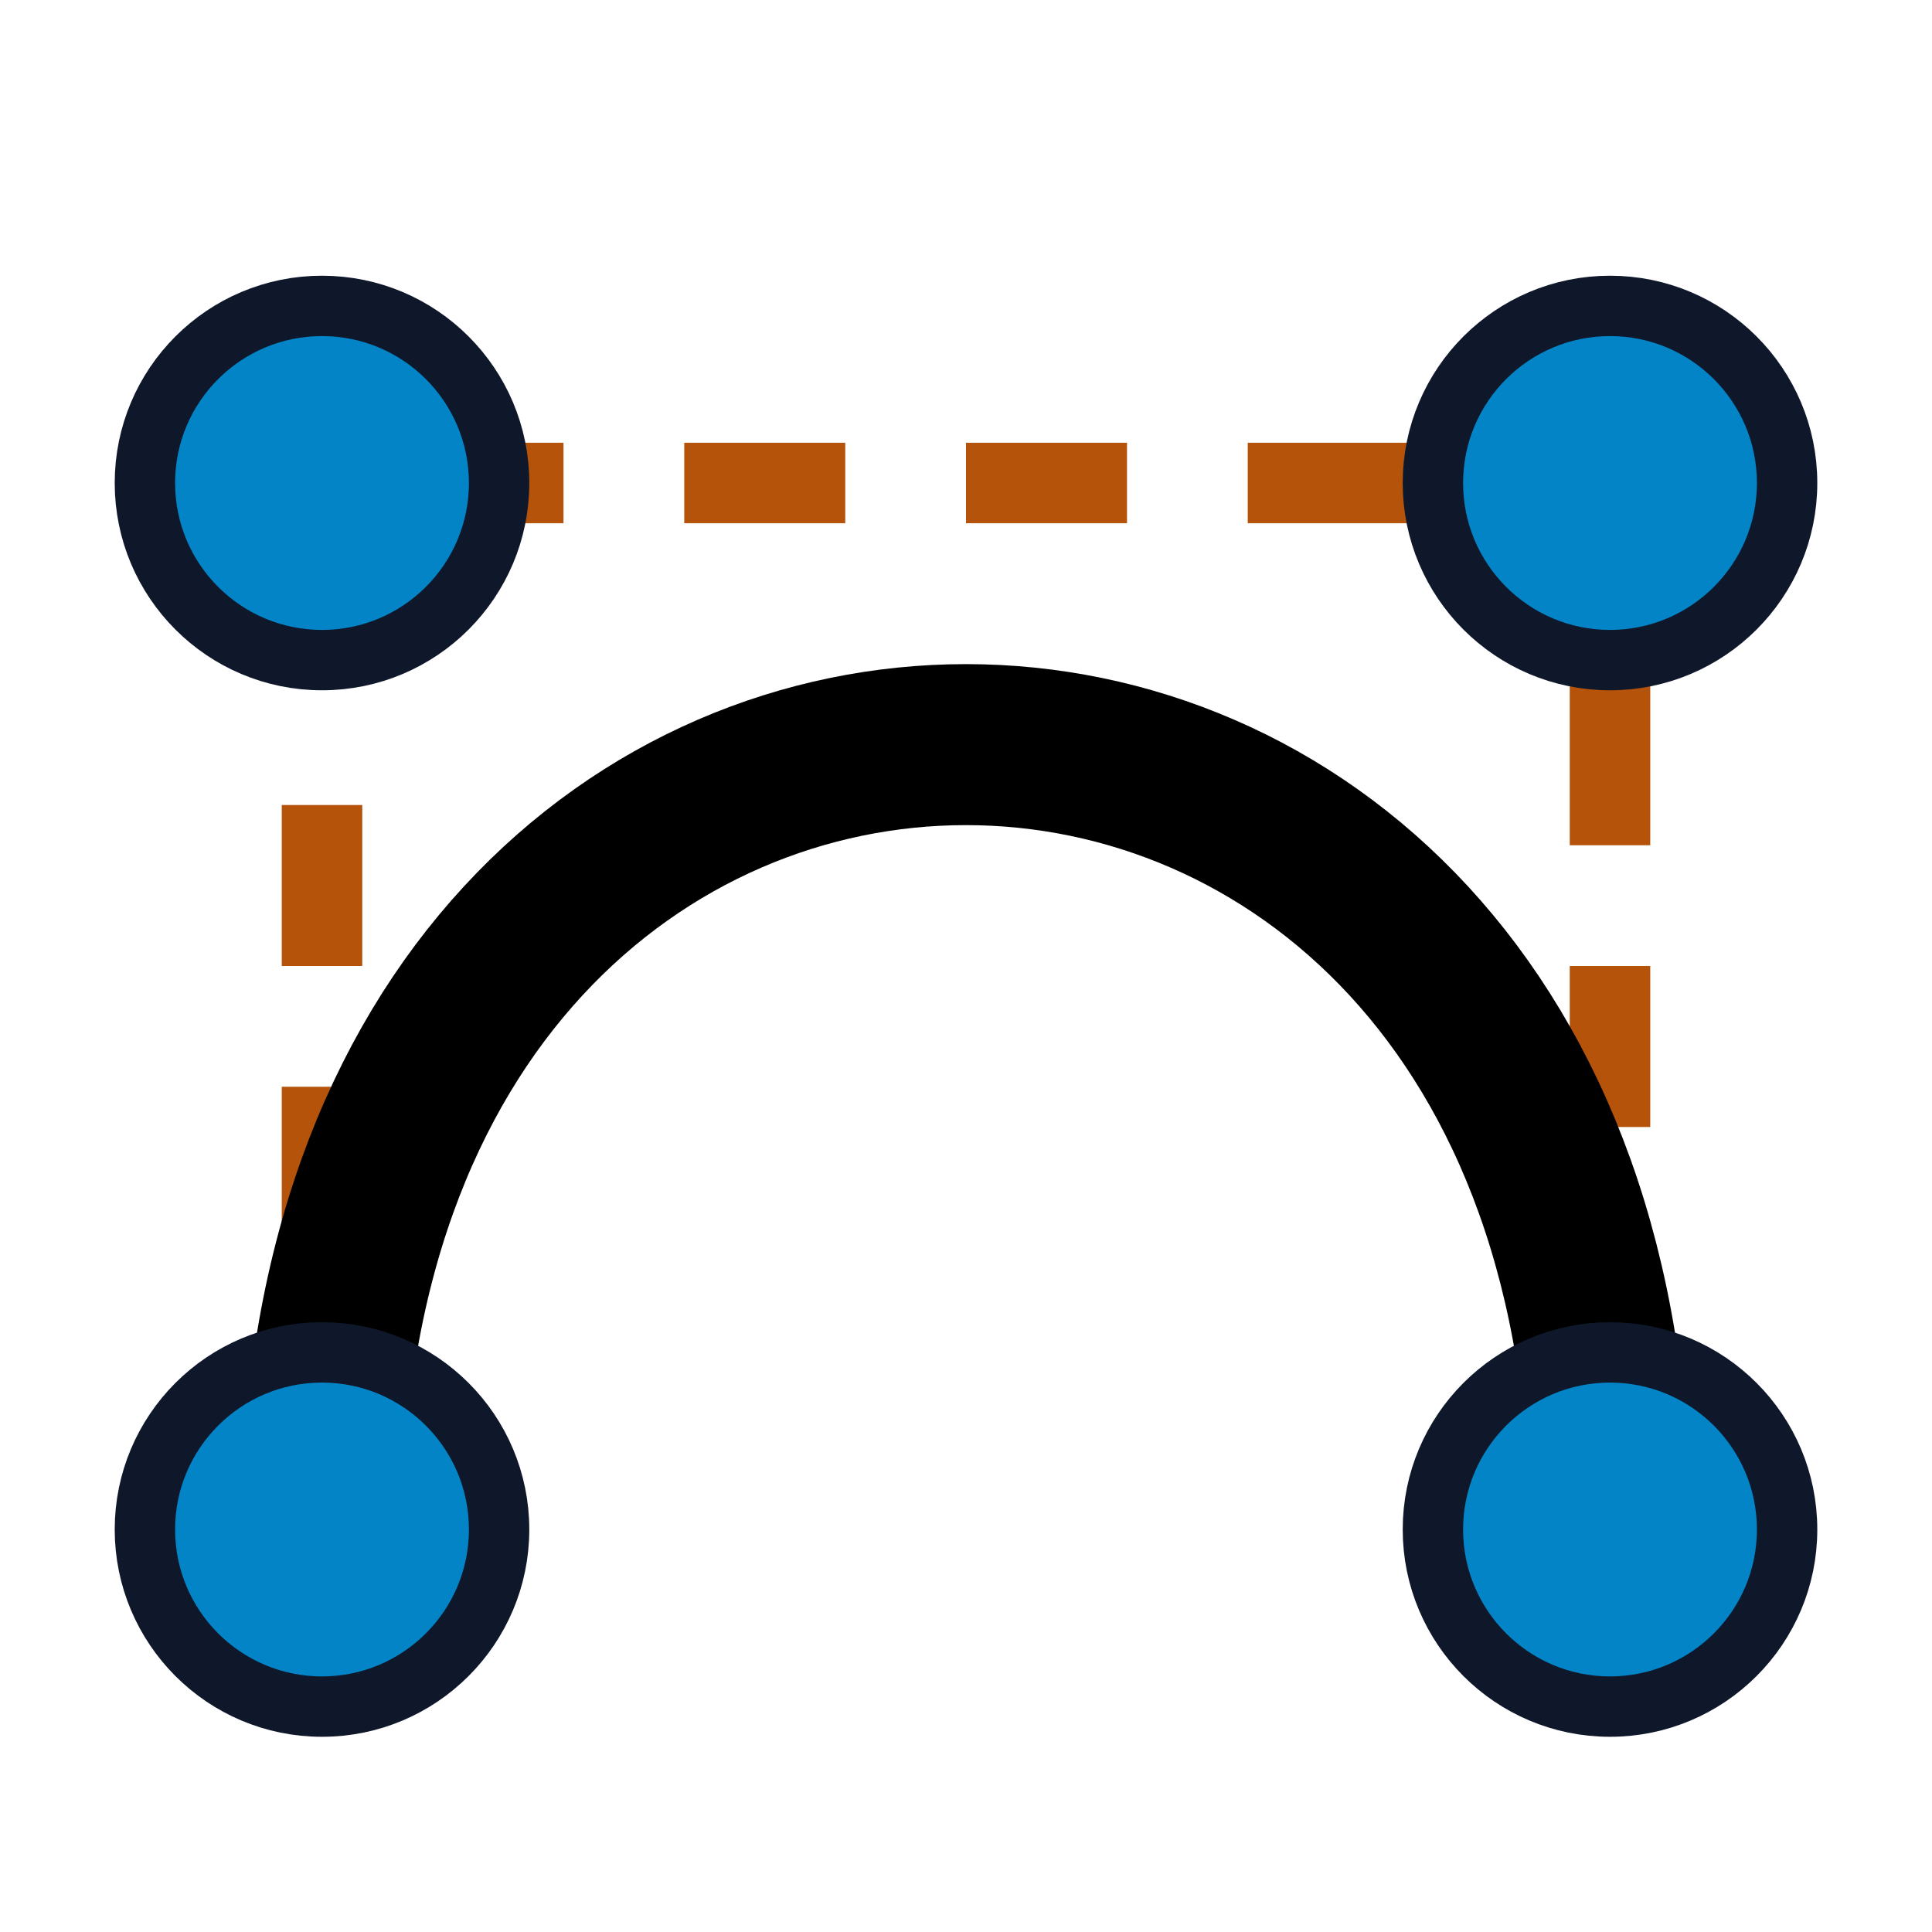
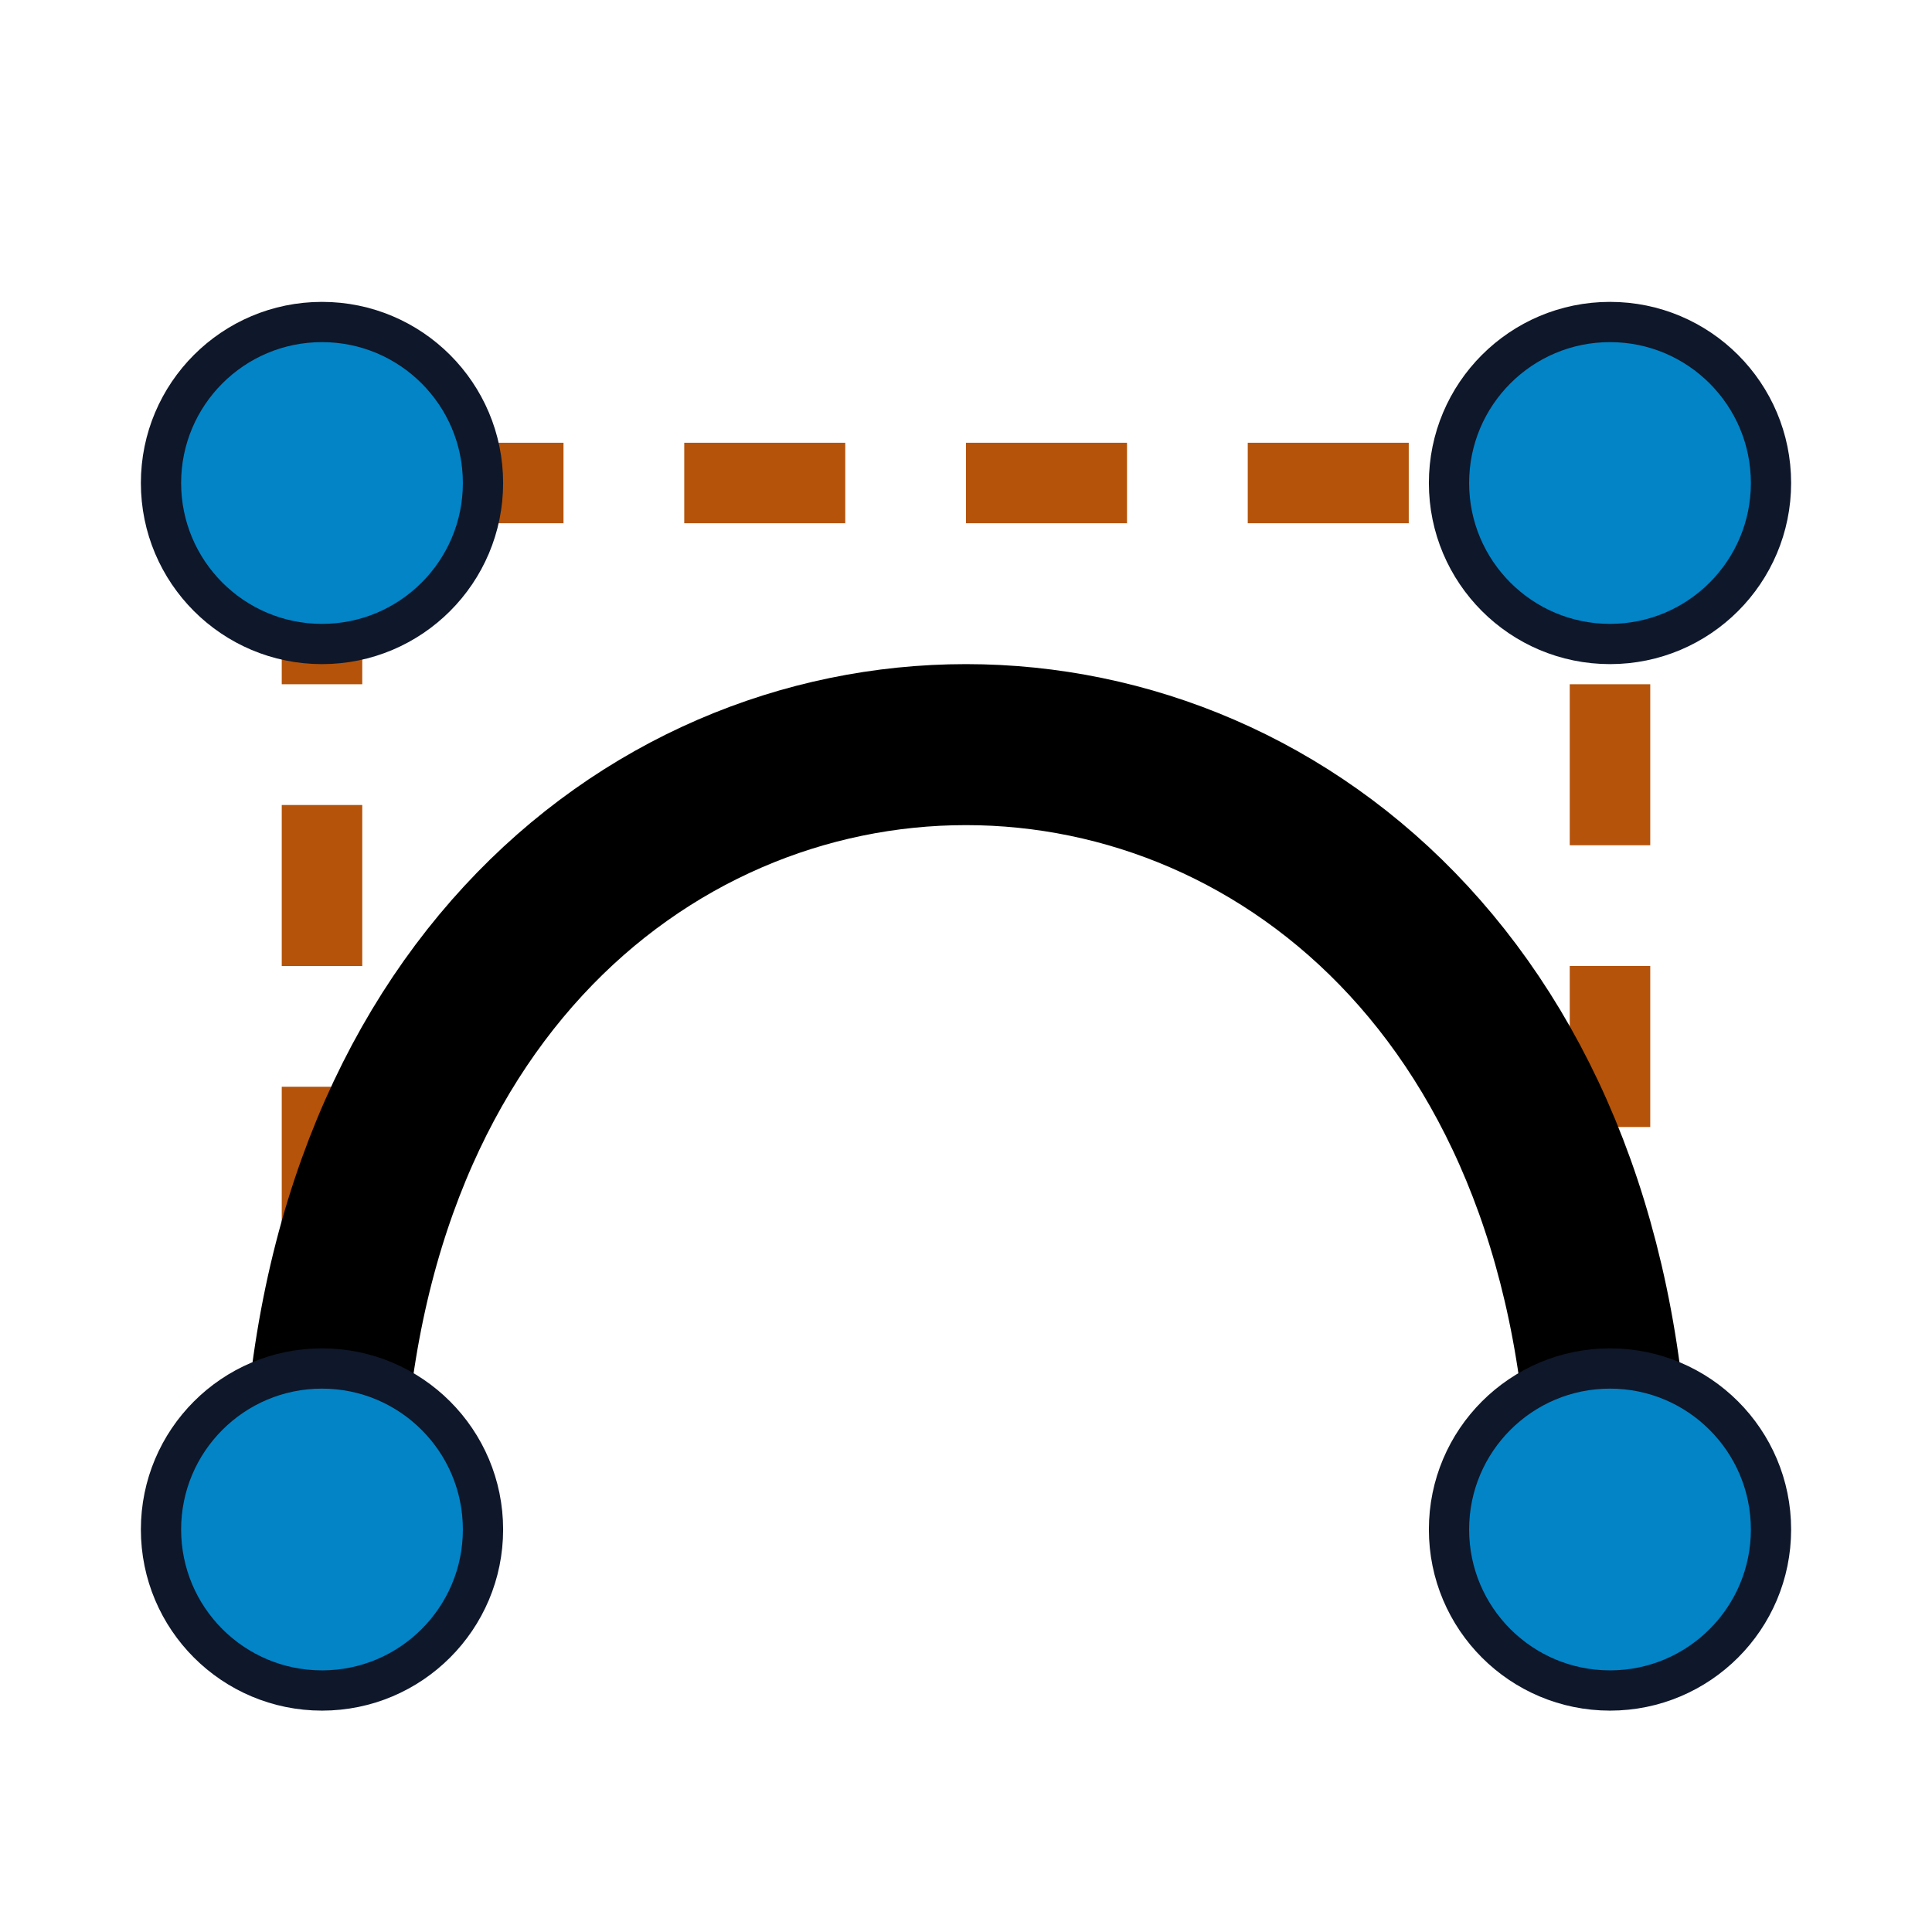
<svg xmlns="http://www.w3.org/2000/svg" width="24px" height="24px" viewBox="0 0 24 24" fill="none">
  <polyline points="4,19 4,6 20,6 20,19" stroke="#b45309" stroke-width="1" stroke-dasharray="2 1.5" />
  <path d="M 4 19 C 4 6 20 6 20 19" stroke="currentColor" stroke-width="2" stroke-linecap="round" />
-   <circle cx="4" cy="19" r="2.2" fill="#0284c7" stroke="#0f172a" stroke-width="0.75" />
-   <circle cx="4" cy="6" r="2.2" fill="#0284c7" stroke="#0f172a" stroke-width="0.75" />
-   <circle cx="20" cy="6" r="2.2" fill="#0284c7" stroke="#0f172a" stroke-width="0.75" />
-   <circle cx="20" cy="19" r="2.2" fill="#0284c7" stroke="#0f172a" stroke-width="0.75" />
+   <circle cx="4" cy="19" r="2" fill="#0284c7" stroke="#0f172a" stroke-width="0.5" />
+   <circle cx="4" cy="6" r="2" fill="#0284c7" stroke="#0f172a" stroke-width="0.5" />
+   <circle cx="20" cy="6" r="2" fill="#0284c7" stroke="#0f172a" stroke-width="0.5" />
+   <circle cx="20" cy="19" r="2" fill="#0284c7" stroke="#0f172a" stroke-width="0.5" />
</svg>
